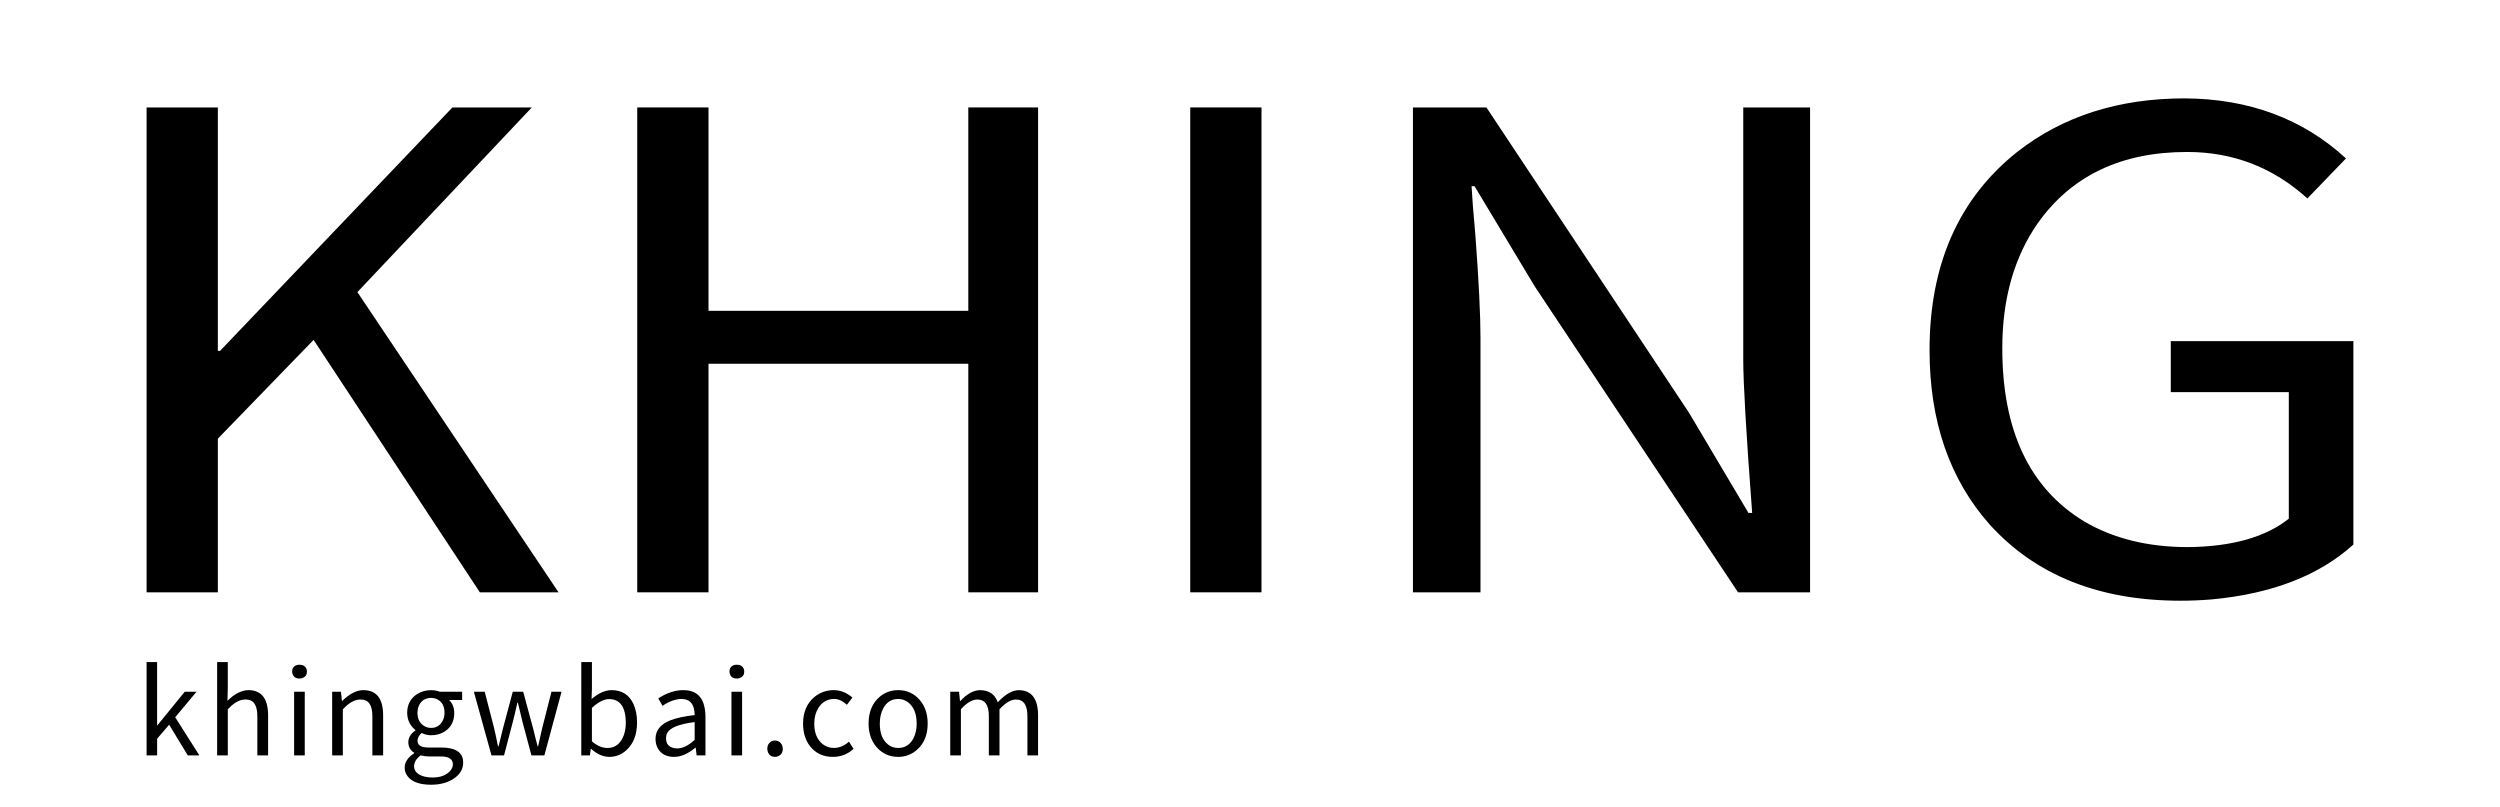
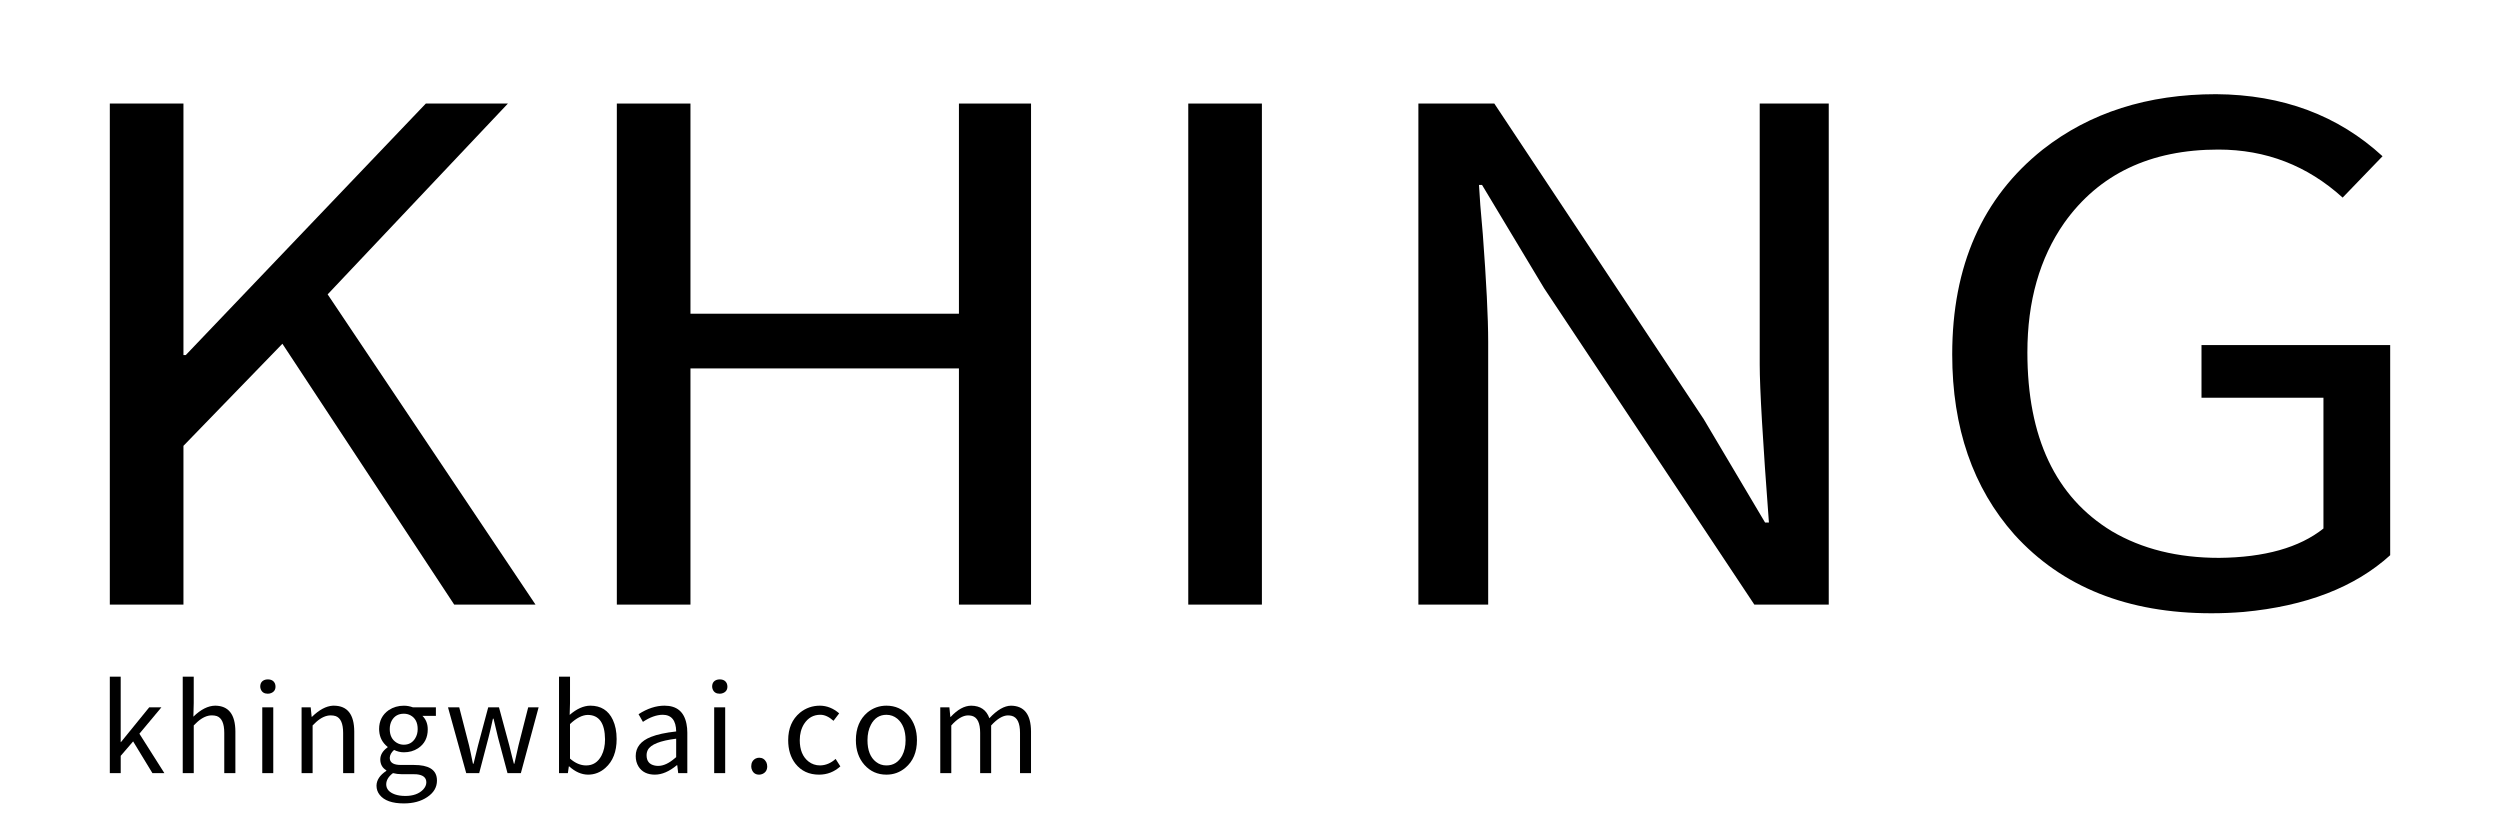
- <svg xmlns="http://www.w3.org/2000/svg" id="_圖層_1" version="1.1" viewBox="0 0 1550 500">
+ <svg xmlns="http://www.w3.org/2000/svg" id="_圖層_1" version="1.1" viewBox="0 0 1500 500">
  <g>
-     <path d="M90.88,367.24V66.61h44.18v150.92h1.38l144.05-150.92h49.24l-108.15,114.49,124.72,186.15h-48.78l-103.09-156.52-59.37,61.25v95.27h-44.18Z" />
-     <path d="M395.09,367.24V66.61h44.18v126.1h161.08v-126.1h43.26v300.63h-43.26v-141.71h-161.08v141.71h-44.18,0Z" />
-     <path d="M737.95,367.24V66.61h44.18v300.63h-44.18Z" />
-     <path d="M876.02,367.24V66.61h45.56l125.64,189.35,36.82,62.05h2.3c-3.68-48.84-5.52-80.46-5.52-94.87V66.62h41.42v300.63h-44.64l-126.1-189.75-37.28-62.05h-1.84c.3,6.4,1.07,16.28,2.3,29.62,2.14,28.56,3.22,50.04,3.22,64.45v157.72h-41.88,0Z" />
-     <path d="M1351.88,372.44c-50.33,0-89.75-15.74-118.28-47.24-24.85-28.02-37.28-64.05-37.28-108.08,0-53.1,18.1-94.07,54.31-122.9,28.22-22.15,62.89-33.23,104.01-33.23,39.88.27,73.17,12.68,99.87,37.23l-23.93,24.82c-21.17-19.21-46.02-28.82-74.56-28.82-40.81,0-71.65,14.68-92.51,44.03-14.73,21.09-22.09,46.98-22.09,77.66,0,50.98,16.87,86.74,50.62,107.28,18.1,10.68,39.58,16.01,64.43,16.01,27.3-.26,48.16-6.14,62.59-17.61v-78.46h-73.17v-31.62h113.21v126.1c-21.17,19.21-50.48,30.55-87.9,34.03-6.44.53-12.89.8-19.33.8h.01Z" />
+     <path d="M65.89,362.76V62.13h44.18v150.92h1.38L255.5,62.13h49.24l-108.15,114.49,124.72,186.15h-48.78l-103.09-156.52-59.37,61.25v95.27h-44.18Z" />
+     <path d="M370.1,362.76V62.13h44.18v126.1h161.08V62.13h43.26v300.63h-43.26v-141.71h-161.08v141.71h-44.18,0Z" />
+     <path d="M712.96,362.76V62.13h44.18v300.63h-44.18Z" />
+     <path d="M851.03,362.76V62.13h45.56l125.64,189.35,36.82,62.05h2.3c-3.68-48.84-5.52-80.46-5.52-94.87V62.14h41.42v300.63h-44.64l-126.1-189.75-37.28-62.05h-1.84c.3,6.4,1.07,16.28,2.3,29.62,2.14,28.56,3.22,50.04,3.22,64.45v157.72h-41.88,0Z" />
+     <path d="M1326.89,367.96c-50.33,0-89.75-15.74-118.28-47.24-24.85-28.02-37.28-64.05-37.28-108.08,0-53.1,18.1-94.07,54.31-122.9,28.22-22.15,62.89-33.23,104.01-33.23,39.88.27,73.17,12.68,99.87,37.23l-23.93,24.82c-21.17-19.21-46.02-28.82-74.56-28.82-40.81,0-71.65,14.68-92.51,44.03-14.73,21.09-22.09,46.98-22.09,77.66,0,50.98,16.87,86.74,50.62,107.28,18.1,10.68,39.58,16.01,64.43,16.01,27.3-.26,48.16-6.14,62.59-17.61v-78.46h-73.17v-31.62h113.21v126.1c-21.17,19.21-50.48,30.55-87.9,34.03-6.44.53-12.89.8-19.33.8h.01Z" />
  </g>
  <g>
-     <path d="M90.88,468.35v-57.86h6.53v39.26h.14l16.97-20.87h7.31l-13.2,15.83,14.98,23.64h-7.17l-11.57-19.03-7.45,8.66v10.37h-6.54Z" />
-     <path d="M134.63,468.35v-57.86h6.6v15.83l-.21,8.16c4.45-4.35,8.83-6.56,13.13-6.6,8,.1,12.02,5.25,12.07,15.48v24.99h-6.67v-24.14c0-5.63-1.49-8.99-4.47-10.08-.9-.28-1.89-.43-2.98-.43-2.84,0-5.73,1.3-8.66,3.9-.66.62-1.4,1.33-2.2,2.13v28.61h-6.61Z" />
-     <path d="M185.69,420.71c-2.08,0-3.48-.85-4.19-2.56-.24-.57-.36-1.14-.36-1.7,0-2.13.97-3.5,2.91-4.12.57-.14,1.11-.21,1.63-.21,2.18,0,3.62.88,4.33,2.63.19.57.28,1.14.28,1.7,0,1.89-.9,3.2-2.7,3.9-.62.24-1.25.36-1.92.36h.02,0ZM182.35,468.35v-39.47h6.6v39.47h-6.6Z" />
-     <path d="M205.94,468.35v-39.47h5.47l.57,5.68h.21c4.31-4.21,8.47-6.44,12.5-6.67h.78c8,.1,12.02,5.25,12.07,15.48v24.99h-6.67v-24.14c0-5.63-1.49-8.99-4.47-10.08-.9-.28-1.89-.43-2.98-.43-2.84,0-5.73,1.3-8.66,3.9-.66.62-1.4,1.33-2.2,2.13v28.61h-6.62Z" />
-     <path d="M267.29,486.53c-6.96,0-11.79-1.7-14.48-5.11-1.28-1.61-1.92-3.46-1.92-5.54.05-3.36,2.01-6.32,5.89-8.87v-.35c-2.37-1.42-3.57-3.57-3.62-6.46,0-2.74,1.4-5.14,4.19-7.17.09-.05.17-.09.21-.14v-.28c-3.08-2.46-4.76-5.63-5.04-9.51-.05-.43-.07-.8-.07-1.14,0-4.92,1.94-8.73,5.82-11.43,2.65-1.75,5.66-2.63,9.02-2.63,1.85,0,3.67.33,5.47.99h13.77v5.11h-8.09c2.13,2.08,3.2,4.78,3.2,8.09,0,5.02-1.94,8.8-5.82,11.36-2.46,1.61-5.3,2.41-8.52,2.41-1.99,0-3.95-.47-5.89-1.42-1.66,1.51-2.51,3.1-2.56,4.76,0,2.51,1.73,3.9,5.18,4.19.57.05,1.14.07,1.7.07h7.74c8.52,0,13.06,2.7,13.63,8.09.05.43.07.85.07,1.28,0,4.02-1.96,7.34-5.89,9.94-3.74,2.51-8.4,3.76-13.99,3.76h0ZM268.22,482.05c4.64,0,8.19-1.28,10.65-3.83,1.28-1.37,1.92-2.82,1.92-4.33,0-2.84-1.94-4.45-5.82-4.83-.71-.05-1.47-.07-2.27-.07h-6.82c-1.66,0-3.36-.21-5.11-.64-2.65,1.99-4,4.21-4.05,6.67,0,2.84,1.75,4.87,5.25,6.11,1.8.62,3.88.92,6.25.92h0ZM267.29,451.31c2.98,0,5.25-1.28,6.82-3.83.99-1.61,1.49-3.45,1.49-5.54,0-3.93-1.42-6.67-4.26-8.24-1.23-.66-2.58-.99-4.05-.99-3.27,0-5.68,1.37-7.24,4.12-.81,1.47-1.21,3.17-1.21,5.11,0,3.74,1.37,6.46,4.12,8.16,1.32.81,2.77,1.21,4.33,1.21Z" />
-     <path d="M304.72,468.35l-10.93-39.47h6.74l5.89,22.86c.19.99.52,2.48.99,4.47.61,2.89,1.06,5.07,1.35,6.53h.35c1.09-4.59,1.99-8.26,2.7-11l6.11-22.86h6.46l6.18,22.86c.38,1.51.92,3.72,1.63,6.6.52,1.99.9,3.46,1.14,4.4h.28c.38-1.56.9-3.86,1.56-6.89.43-1.85.73-3.22.92-4.12l5.82-22.86h6.25l-10.65,39.47h-8.02l-5.68-21.3c-.33-1.18-1.23-4.97-2.7-11.36h-.36c-.99,4.54-1.89,8.38-2.7,11.5l-5.54,21.16h-7.81.02,0Z" />
-     <path d="M377.79,469.27c-3.93-.05-7.69-1.7-11.29-4.97h-.21l-.57,4.05h-5.32v-57.86h6.6v15.83l-.21,7.1c4.21-3.64,8.33-5.49,12.35-5.54,6.39,0,10.91,2.84,13.56,8.52,1.51,3.22,2.27,7.05,2.27,11.5,0,7.57-2.25,13.35-6.74,17.32-3.03,2.7-6.51,4.05-10.44,4.05h0ZM376.72,463.74c4.02,0,7.08-1.96,9.16-5.89,1.42-2.7,2.13-5.96,2.13-9.8-.1-9.7-3.55-14.58-10.37-14.62-3.27.05-6.82,1.87-10.65,5.47v20.73c3.12,2.74,6.37,4.12,9.73,4.12h0Z" />
-     <path d="M417.99,469.27c-4.54,0-7.83-1.61-9.87-4.83-1.14-1.85-1.7-3.95-1.7-6.32,0-5.25,3.05-9.09,9.16-11.5,3.69-1.47,8.73-2.56,15.12-3.27-.1-6.63-2.79-9.96-8.09-10.01-3.74.05-7.69,1.47-11.86,4.26l-2.63-4.61c5.3-3.41,10.48-5.11,15.55-5.11,7.38,0,11.79,3.64,13.21,10.93.33,1.61.5,3.36.5,5.25v24.28h-5.47l-.57-4.76h-.21c-4.59,3.79-8.97,5.68-13.13,5.68h0ZM419.9,464.02c3.12,0,6.46-1.54,10.01-4.61.28-.24.54-.45.78-.64v-11.07c-9.65,1.18-15.33,3.46-17.04,6.81-.47.95-.71,1.99-.71,3.12,0,3.46,1.63,5.51,4.9,6.18.66.14,1.35.21,2.06.21h0Z" />
-     <path d="M456.83,420.71c-2.08,0-3.48-.85-4.19-2.56-.24-.57-.36-1.14-.36-1.7,0-2.13.97-3.5,2.91-4.12.57-.14,1.11-.21,1.63-.21,2.18,0,3.62.88,4.33,2.63.19.57.28,1.14.28,1.7,0,1.89-.9,3.2-2.7,3.9-.62.24-1.25.36-1.92.36h.02ZM453.5,468.35v-39.47h6.6v39.47h-6.6Z" />
-     <path d="M480.49,469.27c-2.04,0-3.46-.9-4.26-2.7-.33-.71-.5-1.47-.5-2.27,0-2.18.88-3.74,2.63-4.69.71-.33,1.42-.5,2.13-.5,1.89,0,3.31.88,4.26,2.63.38.81.57,1.66.57,2.56,0,2.18-.95,3.69-2.84,4.54-.66.28-1.33.43-1.99.43h0Z" />
-     <path d="M516.43,469.27c-6.01,0-10.74-2.2-14.2-6.6-2.89-3.74-4.33-8.42-4.33-14.06,0-7.1,2.37-12.61,7.1-16.54,3.45-2.79,7.45-4.19,12-4.19,4.16.05,8,1.59,11.5,4.61l-3.41,4.47c-2.7-2.41-5.32-3.62-7.88-3.62-4.17,0-7.43,1.85-9.8,5.54-1.7,2.74-2.56,5.99-2.56,9.73,0,5.77,1.75,10.03,5.25,12.78,1.99,1.56,4.31,2.34,6.96,2.34,3.36-.05,6.46-1.35,9.3-3.9l2.84,4.47c-3.65,3.31-7.9,4.97-12.78,4.97h.01,0Z" />
-     <path d="M556.84,469.27c-5.3,0-9.7-1.96-13.21-5.89-3.41-3.88-5.11-8.8-5.11-14.77,0-7.19,2.32-12.75,6.96-16.68,3.31-2.7,7.1-4.05,11.36-4.05,5.35,0,9.77,1.99,13.28,5.96,3.36,3.88,5.04,8.8,5.04,14.77,0,7.15-2.32,12.66-6.96,16.54-3.27,2.75-7.05,4.12-11.36,4.12h0ZM556.84,463.74c4.16,0,7.31-1.96,9.44-5.89,1.37-2.6,2.06-5.68,2.06-9.23,0-5.82-1.66-10.13-4.97-12.92-1.89-1.56-4.07-2.34-6.53-2.34-4.12,0-7.22,1.99-9.3,5.96-1.37,2.6-2.06,5.7-2.06,9.3,0,6.01,1.7,10.34,5.11,12.99,1.8,1.42,3.88,2.13,6.25,2.13h0Z" />
-     <path d="M589.15,468.35v-39.47h5.47l.57,5.75h.21c4.12-4.45,8.21-6.7,12.28-6.74,5.54.05,9.18,2.56,10.93,7.53,4.64-4.97,8.97-7.48,12.99-7.53,7.95.1,11.95,5.25,12,15.48v24.99h-6.6v-24.14c0-5.92-1.63-9.32-4.9-10.22-.76-.19-1.56-.28-2.41-.28-3.03.05-6.37,2.06-10.01,6.03v28.61h-6.6v-24.14c0-5.92-1.63-9.32-4.9-10.22-.76-.19-1.56-.28-2.41-.28-3.12.05-6.46,2.06-10.01,6.03v28.61h-6.61Z" />
+     <path d="M65.89,463.87v-57.86h6.53v39.26h.14l16.97-20.87h7.31l-13.2,15.83,14.98,23.64h-7.17l-11.57-19.03-7.45,8.66v10.37h-6.54Z" />
+     <path d="M109.64,463.87v-57.86h6.6v15.83l-.21,8.16c4.45-4.35,8.83-6.56,13.13-6.6,8,.1,12.02,5.25,12.07,15.48v24.99h-6.67v-24.14c0-5.63-1.49-8.99-4.47-10.08-.9-.28-1.89-.43-2.98-.43-2.84,0-5.73,1.3-8.66,3.9-.66.62-1.4,1.33-2.2,2.13v28.61h-6.61Z" />
+     <path d="M160.7,416.23c-2.08,0-3.48-.85-4.19-2.56-.24-.57-.36-1.14-.36-1.7,0-2.13.97-3.5,2.91-4.12.57-.14,1.11-.21,1.63-.21,2.18,0,3.62.88,4.33,2.63.19.57.28,1.14.28,1.7,0,1.89-.9,3.2-2.7,3.9-.62.24-1.25.36-1.92.36h.02,0ZM157.36,463.87v-39.47h6.6v39.47h-6.6Z" />
+     <path d="M180.95,463.87v-39.47h5.47l.57,5.68h.21c4.31-4.21,8.47-6.44,12.5-6.67h.78c8,.1,12.02,5.25,12.07,15.48v24.99h-6.67v-24.14c0-5.63-1.49-8.99-4.47-10.08-.9-.28-1.89-.43-2.98-.43-2.84,0-5.73,1.3-8.66,3.9-.66.62-1.4,1.33-2.2,2.13v28.61h-6.62Z" />
+     <path d="M242.3,482.05c-6.96,0-11.79-1.7-14.48-5.11-1.28-1.61-1.92-3.46-1.92-5.54.05-3.36,2.01-6.32,5.89-8.87v-.35c-2.37-1.42-3.57-3.57-3.62-6.46,0-2.74,1.4-5.14,4.19-7.17.09-.05.17-.09.21-.14v-.28c-3.08-2.46-4.76-5.63-5.04-9.51-.05-.43-.07-.8-.07-1.14,0-4.92,1.94-8.73,5.82-11.43,2.65-1.75,5.66-2.63,9.02-2.63,1.85,0,3.67.33,5.47.99h13.77v5.11h-8.09c2.13,2.08,3.2,4.78,3.2,8.09,0,5.02-1.94,8.8-5.82,11.36-2.46,1.61-5.3,2.41-8.52,2.41-1.99,0-3.95-.47-5.89-1.42-1.66,1.51-2.51,3.1-2.56,4.76,0,2.51,1.73,3.9,5.18,4.19.57.05,1.14.07,1.7.07h7.74c8.52,0,13.06,2.7,13.63,8.09.05.43.07.85.07,1.28,0,4.02-1.96,7.34-5.89,9.94-3.74,2.51-8.4,3.76-13.99,3.76h0ZM243.23,477.57c4.64,0,8.19-1.28,10.65-3.83,1.28-1.37,1.92-2.82,1.92-4.33,0-2.84-1.94-4.45-5.82-4.83-.71-.05-1.47-.07-2.27-.07h-6.82c-1.66,0-3.36-.21-5.11-.64-2.65,1.99-4,4.21-4.05,6.67,0,2.84,1.75,4.87,5.25,6.11,1.8.62,3.88.92,6.25.92h0ZM242.3,446.83c2.98,0,5.25-1.28,6.82-3.83.99-1.61,1.49-3.45,1.49-5.54,0-3.93-1.42-6.67-4.26-8.24-1.23-.66-2.58-.99-4.05-.99-3.27,0-5.68,1.37-7.24,4.12-.81,1.47-1.21,3.17-1.21,5.11,0,3.74,1.37,6.46,4.12,8.16,1.32.81,2.77,1.21,4.33,1.21Z" />
+     <path d="M279.73,463.87l-10.93-39.47h6.74l5.89,22.86c.19.99.52,2.48.99,4.47.61,2.89,1.06,5.07,1.35,6.53h.35c1.09-4.59,1.99-8.26,2.7-11l6.11-22.86h6.46l6.18,22.86c.38,1.51.92,3.72,1.63,6.6.52,1.99.9,3.46,1.14,4.4h.28c.38-1.56.9-3.86,1.56-6.89.43-1.85.73-3.22.92-4.12l5.82-22.86h6.25l-10.65,39.47h-8.02l-5.68-21.3c-.33-1.18-1.23-4.97-2.7-11.36h-.36c-.99,4.54-1.89,8.38-2.7,11.5l-5.54,21.16h-7.81.02,0Z" />
+     <path d="M352.8,464.79c-3.93-.05-7.69-1.7-11.29-4.97h-.21l-.57,4.05h-5.32v-57.86h6.6v15.83l-.21,7.1c4.21-3.64,8.33-5.49,12.35-5.54,6.39,0,10.91,2.84,13.56,8.52,1.51,3.22,2.27,7.05,2.27,11.5,0,7.57-2.25,13.35-6.74,17.32-3.03,2.7-6.51,4.05-10.44,4.05h0ZM351.73,459.26c4.02,0,7.08-1.96,9.16-5.89,1.42-2.7,2.13-5.96,2.13-9.8-.1-9.7-3.55-14.58-10.37-14.62-3.27.05-6.82,1.87-10.65,5.47v20.73c3.12,2.74,6.37,4.12,9.73,4.12h0Z" />
+     <path d="M393,464.79c-4.54,0-7.83-1.61-9.87-4.83-1.14-1.85-1.7-3.95-1.7-6.32,0-5.25,3.05-9.09,9.16-11.5,3.69-1.47,8.73-2.56,15.12-3.27-.1-6.63-2.79-9.96-8.09-10.01-3.74.05-7.69,1.47-11.86,4.26l-2.63-4.61c5.3-3.41,10.48-5.11,15.55-5.11,7.38,0,11.79,3.64,13.21,10.93.33,1.61.5,3.36.5,5.25v24.28h-5.47l-.57-4.76h-.21c-4.59,3.79-8.97,5.68-13.13,5.68h0ZM394.91,459.54c3.12,0,6.46-1.54,10.01-4.61.28-.24.54-.45.78-.64v-11.07c-9.65,1.18-15.33,3.46-17.04,6.81-.47.95-.71,1.99-.71,3.12,0,3.46,1.63,5.51,4.9,6.18.66.14,1.35.21,2.06.21h0Z" />
+     <path d="M431.84,416.23c-2.08,0-3.48-.85-4.19-2.56-.24-.57-.36-1.14-.36-1.7,0-2.13.97-3.5,2.91-4.12.57-.14,1.11-.21,1.63-.21,2.18,0,3.62.88,4.33,2.63.19.57.28,1.14.28,1.7,0,1.89-.9,3.2-2.7,3.9-.62.24-1.25.36-1.92.36h.02ZM428.51,463.87v-39.47h6.6v39.47h-6.6Z" />
+     <path d="M455.5,464.79c-2.04,0-3.46-.9-4.26-2.7-.33-.71-.5-1.47-.5-2.27,0-2.18.88-3.74,2.63-4.69.71-.33,1.42-.5,2.13-.5,1.89,0,3.31.88,4.26,2.63.38.81.57,1.66.57,2.56,0,2.18-.95,3.69-2.84,4.54-.66.28-1.33.43-1.99.43h0Z" />
+     <path d="M491.44,464.79c-6.01,0-10.74-2.2-14.2-6.6-2.89-3.74-4.33-8.42-4.33-14.06,0-7.1,2.37-12.61,7.1-16.54,3.45-2.79,7.45-4.19,12-4.19,4.16.05,8,1.59,11.5,4.61l-3.41,4.47c-2.7-2.41-5.32-3.62-7.88-3.62-4.17,0-7.43,1.85-9.8,5.54-1.7,2.74-2.56,5.99-2.56,9.73,0,5.77,1.75,10.03,5.25,12.78,1.99,1.56,4.31,2.34,6.96,2.34,3.36-.05,6.46-1.35,9.3-3.9l2.84,4.47c-3.65,3.31-7.9,4.97-12.78,4.97h.01,0Z" />
+     <path d="M531.85,464.79c-5.3,0-9.7-1.96-13.21-5.89-3.41-3.88-5.11-8.8-5.11-14.77,0-7.19,2.32-12.75,6.96-16.68,3.31-2.7,7.1-4.05,11.36-4.05,5.35,0,9.77,1.99,13.28,5.96,3.36,3.88,5.04,8.8,5.04,14.77,0,7.15-2.32,12.66-6.96,16.54-3.27,2.75-7.05,4.12-11.36,4.12h0ZM531.85,459.26c4.16,0,7.31-1.96,9.44-5.89,1.37-2.6,2.06-5.68,2.06-9.23,0-5.82-1.66-10.13-4.97-12.92-1.89-1.56-4.07-2.34-6.53-2.34-4.12,0-7.22,1.99-9.3,5.96-1.37,2.6-2.06,5.7-2.06,9.3,0,6.01,1.7,10.34,5.11,12.99,1.8,1.42,3.88,2.13,6.25,2.13h0Z" />
+     <path d="M564.16,463.87v-39.47h5.47l.57,5.75h.21c4.12-4.45,8.21-6.7,12.28-6.74,5.54.05,9.18,2.56,10.93,7.53,4.64-4.97,8.97-7.48,12.99-7.53,7.95.1,11.95,5.25,12,15.48v24.99h-6.6v-24.14c0-5.92-1.63-9.32-4.9-10.22-.76-.19-1.56-.28-2.41-.28-3.03.05-6.37,2.06-10.01,6.03v28.61h-6.6v-24.14c0-5.92-1.63-9.32-4.9-10.22-.76-.19-1.56-.28-2.41-.28-3.12.05-6.46,2.06-10.01,6.03v28.61h-6.61Z" />
  </g>
</svg>
